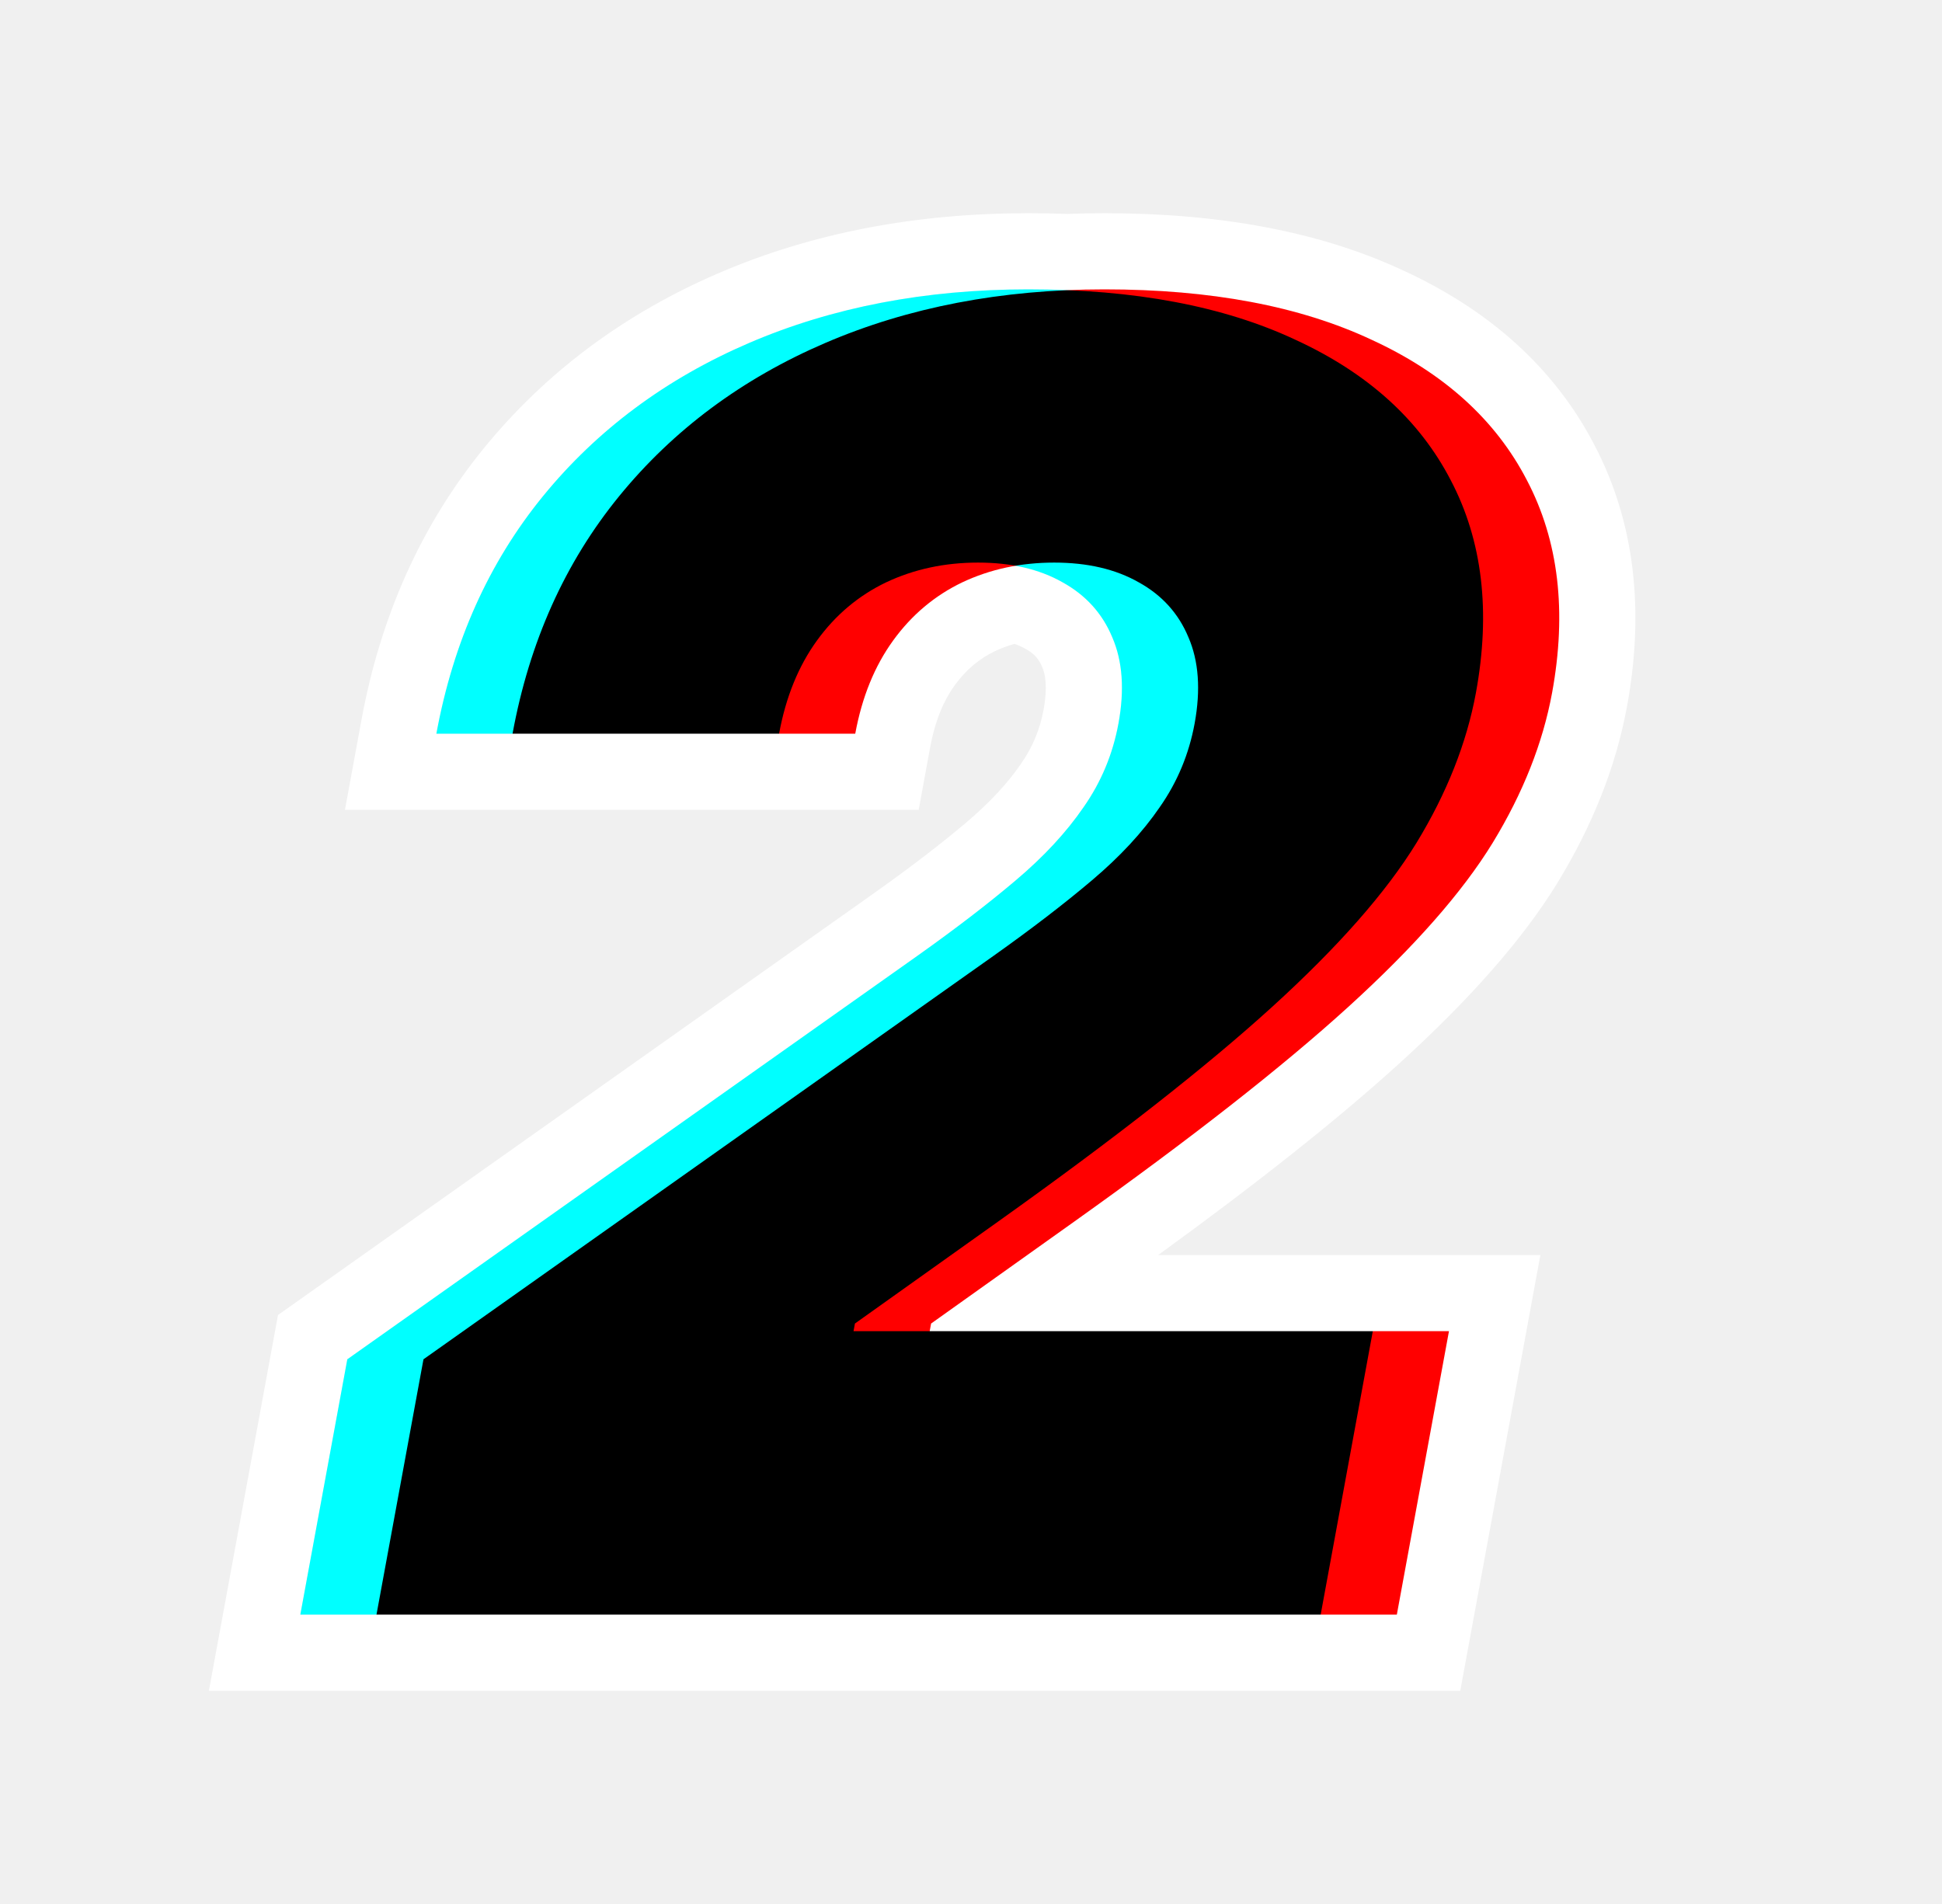
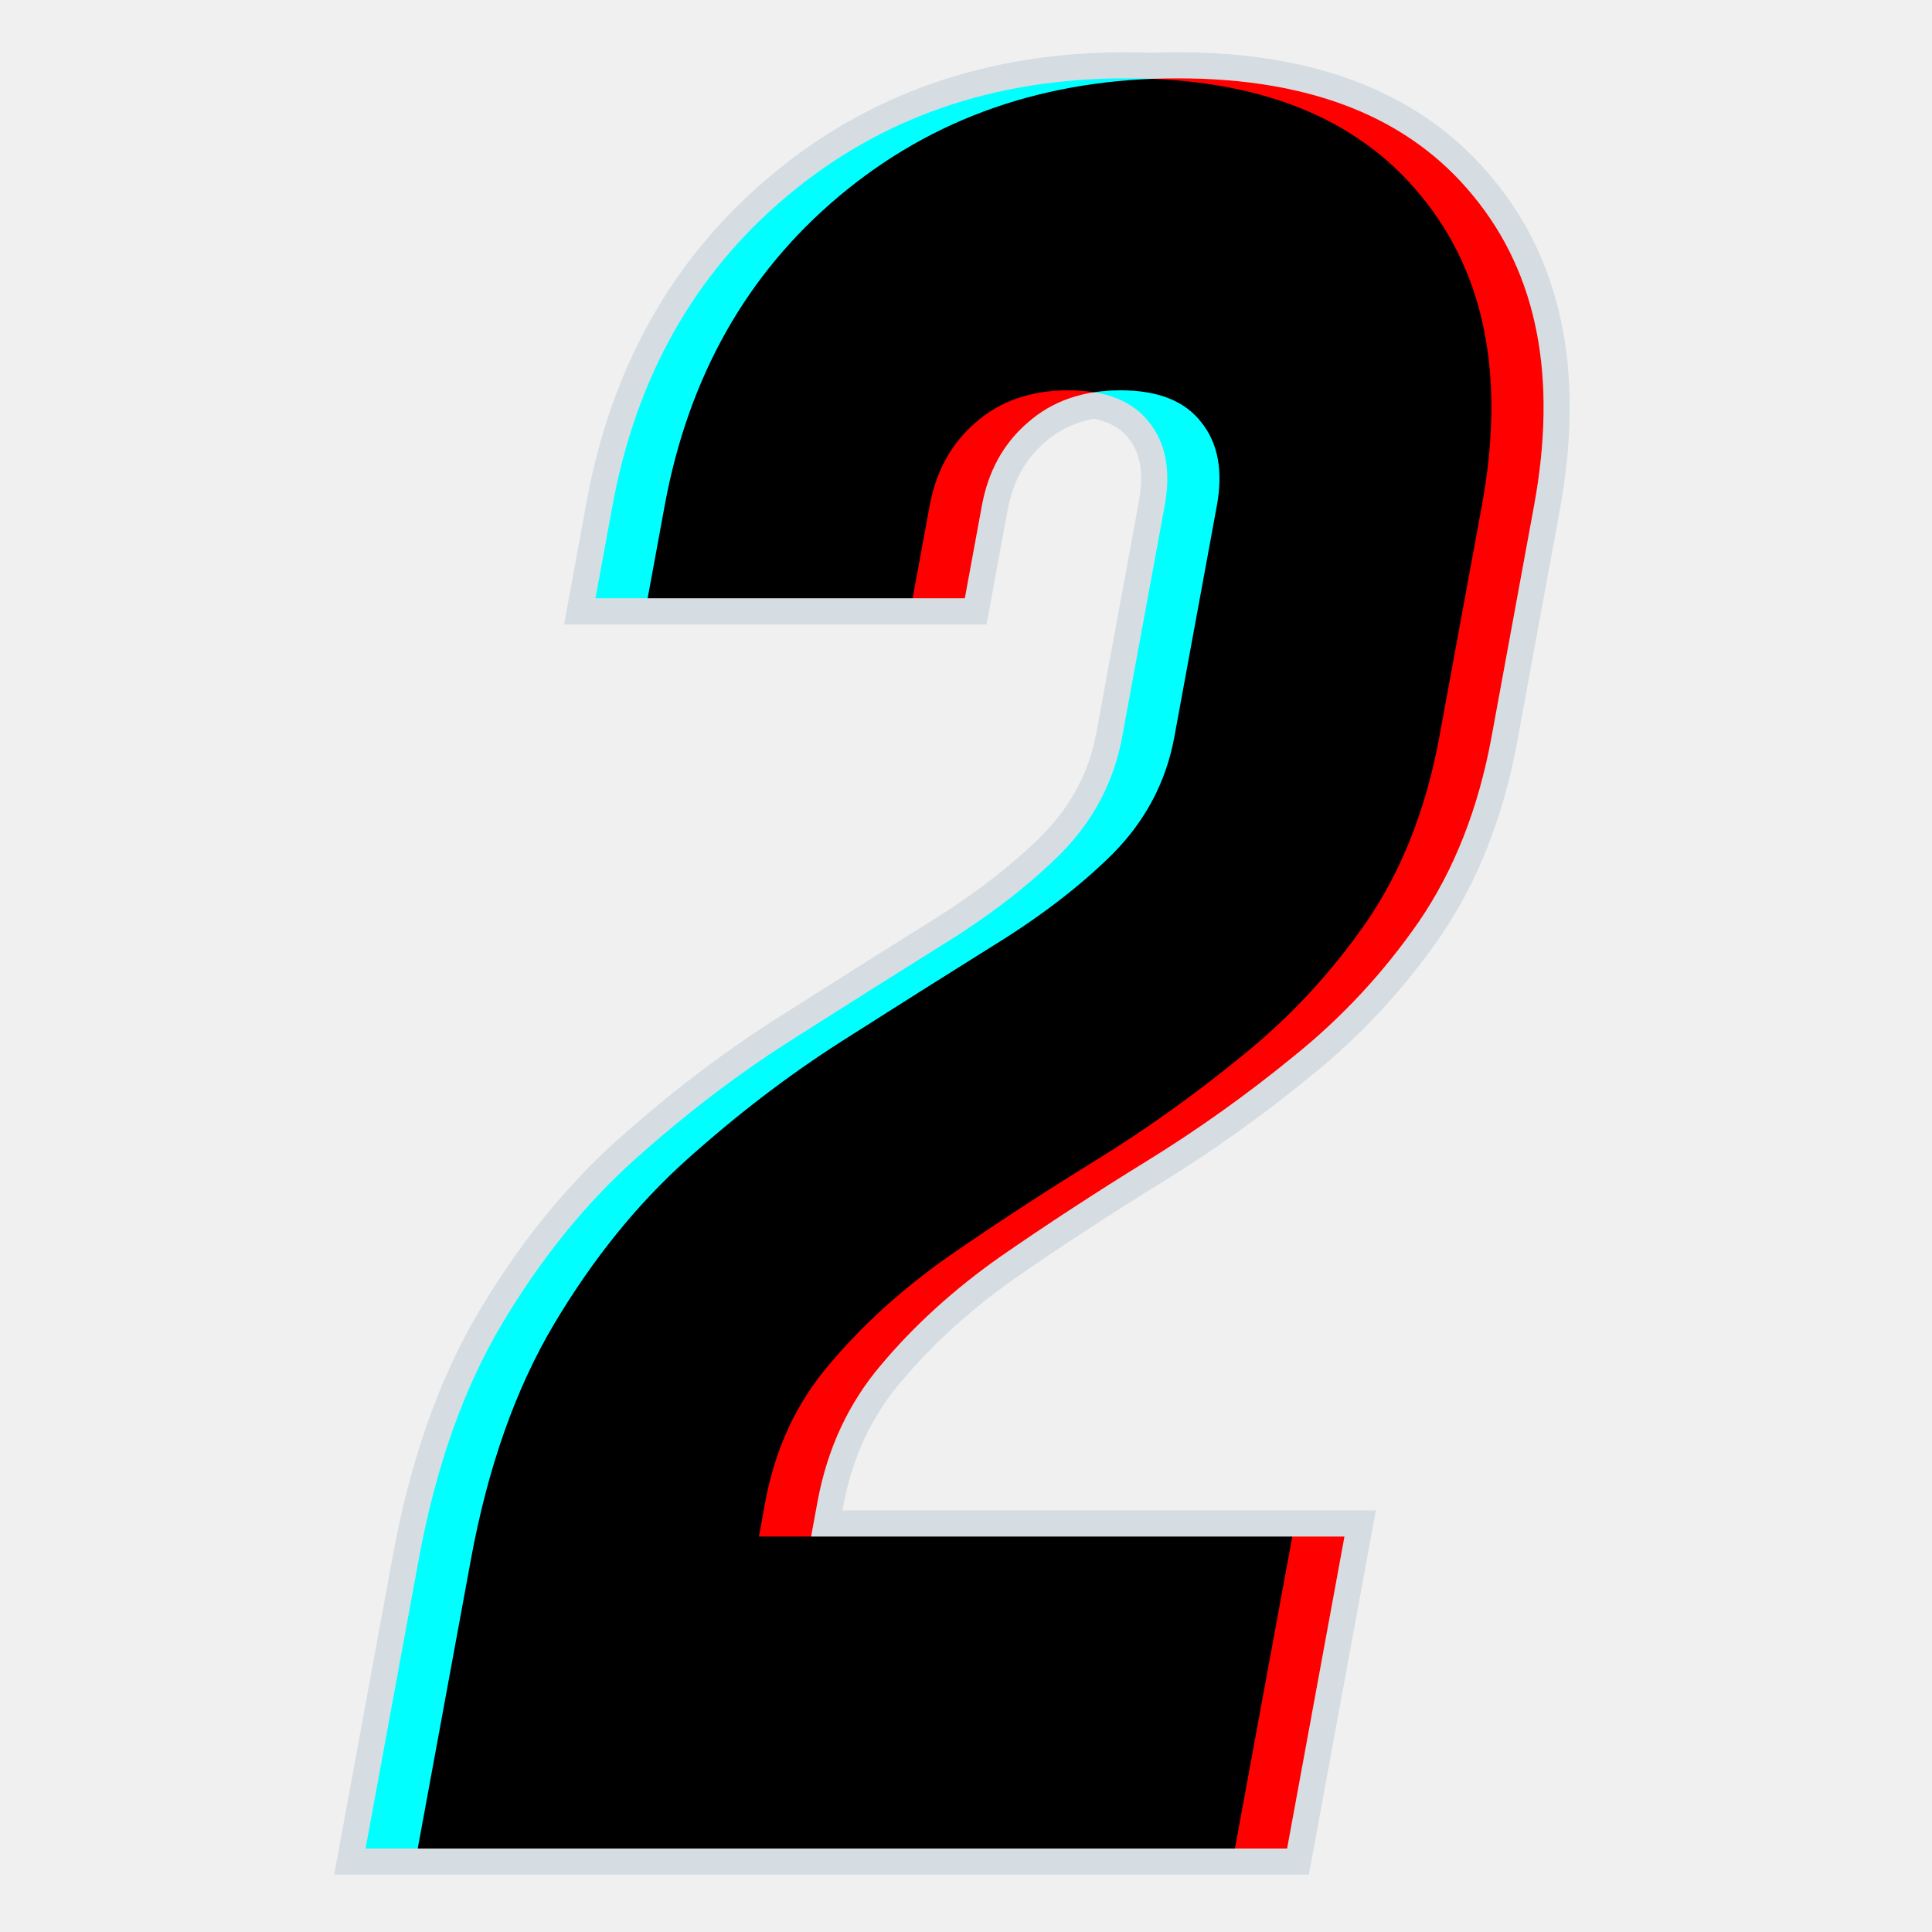
- <svg xmlns="http://www.w3.org/2000/svg" width="51" height="50" viewBox="0 0 51 50" fill="none">
-   <path d="M9.888 42.401L11.121 35.696L26.092 25.101C27.085 24.396 27.945 23.737 28.672 23.122C29.412 22.497 30.007 21.854 30.458 21.195C30.92 20.535 31.225 19.803 31.373 18.998C31.535 18.116 31.481 17.361 31.21 16.735C30.95 16.109 30.515 15.629 29.907 15.293C29.3 14.947 28.559 14.774 27.684 14.774C26.809 14.774 26.004 14.947 25.27 15.293C24.547 15.64 23.943 16.148 23.456 16.819C22.969 17.49 22.637 18.305 22.46 19.267H13.46C13.904 16.853 14.837 14.774 16.26 13.03C17.683 11.287 19.487 9.946 21.671 9.007C23.855 8.068 26.299 7.599 29.003 7.599C31.799 7.599 34.138 8.04 36.021 8.923C37.918 9.795 39.277 11.024 40.099 12.611C40.932 14.198 41.152 16.059 40.76 18.194C40.517 19.512 39.997 20.826 39.2 22.133C38.405 23.43 37.141 24.866 35.408 26.442C33.675 28.018 31.278 29.895 28.218 32.075L24.452 34.757L24.415 34.958H38.052L36.683 42.401H9.888Z" fill="white" />
-   <path d="M7.888 42.401L9.121 35.696L24.092 25.101C25.085 24.396 25.945 23.737 26.672 23.122C27.412 22.497 28.007 21.854 28.458 21.195C28.92 20.535 29.225 19.803 29.373 18.998C29.535 18.116 29.481 17.361 29.21 16.735C28.95 16.109 28.515 15.629 27.907 15.293C27.3 14.947 26.559 14.774 25.684 14.774C24.809 14.774 24.004 14.947 23.27 15.293C22.547 15.64 21.943 16.148 21.456 16.819C20.969 17.49 20.637 18.305 20.46 19.267H11.46C11.904 16.853 12.837 14.774 14.26 13.03C15.683 11.287 17.487 9.946 19.671 9.007C21.855 8.068 24.299 7.599 27.003 7.599C29.799 7.599 32.138 8.04 34.021 8.923C35.918 9.795 37.277 11.024 38.099 12.611C38.932 14.198 39.152 16.059 38.76 18.194C38.517 19.512 37.997 20.826 37.2 22.133C36.405 23.43 35.141 24.866 33.408 26.442C31.675 28.018 29.278 29.895 26.218 32.075L22.452 34.757L22.415 34.958H36.052L34.683 42.401H7.888Z" fill="white" />
-   <path fill-rule="evenodd" clip-rule="evenodd" d="M36.683 42.401L38.052 34.958H24.415L24.452 34.757L28.218 32.075C30.67 30.329 32.695 28.776 34.295 27.418C34.692 27.08 35.063 26.755 35.408 26.442C36.763 25.209 37.832 24.062 38.614 23C38.614 22.999 38.615 22.998 38.616 22.997C38.833 22.702 39.027 22.415 39.2 22.133C39.926 20.943 40.422 19.748 40.688 18.548C40.714 18.43 40.738 18.312 40.76 18.194C40.875 17.566 40.938 16.962 40.947 16.382C40.949 16.281 40.949 16.18 40.947 16.081C40.927 14.807 40.644 13.65 40.099 12.611C39.957 12.337 39.799 12.074 39.625 11.821C39.623 11.818 39.621 11.816 39.619 11.813C38.786 10.606 37.587 9.643 36.021 8.923C35.491 8.674 34.924 8.461 34.322 8.282C34.32 8.282 34.318 8.281 34.317 8.281C32.78 7.826 31.009 7.599 29.003 7.599C28.675 7.599 28.351 7.606 28.031 7.619C27.695 7.606 27.353 7.599 27.003 7.599C24.992 7.599 23.124 7.858 21.4 8.378C20.807 8.557 20.23 8.766 19.671 9.007C17.898 9.769 16.376 10.796 15.105 12.088C14.81 12.387 14.528 12.702 14.26 13.03C13.247 14.272 12.482 15.684 11.965 17.267C11.792 17.796 11.647 18.344 11.529 18.912C11.505 19.029 11.482 19.148 11.46 19.267H22.46C22.555 18.753 22.693 18.281 22.876 17.851C23.036 17.475 23.229 17.131 23.456 16.819C23.562 16.672 23.675 16.533 23.793 16.401C23.795 16.399 23.797 16.397 23.798 16.395C24.218 15.93 24.708 15.563 25.27 15.293C25.406 15.229 25.544 15.171 25.684 15.119C26 15.002 26.328 14.914 26.669 14.857C27.038 14.923 27.377 15.03 27.684 15.177C27.76 15.213 27.834 15.252 27.907 15.293C28.474 15.606 28.89 16.045 29.155 16.61C29.159 16.619 29.163 16.628 29.167 16.637C29.182 16.669 29.196 16.702 29.21 16.735C29.309 16.965 29.38 17.213 29.421 17.478C29.422 17.488 29.424 17.498 29.426 17.509C29.45 17.675 29.463 17.849 29.464 18.03C29.464 18.052 29.464 18.075 29.464 18.098C29.462 18.273 29.45 18.453 29.428 18.641C29.414 18.758 29.395 18.877 29.373 18.998C29.297 19.413 29.178 19.809 29.018 20.186C29.016 20.192 29.013 20.199 29.01 20.205C28.862 20.551 28.677 20.881 28.458 21.195C28.258 21.487 28.03 21.775 27.774 22.061C27.774 22.061 27.774 22.061 27.774 22.061C27.451 22.42 27.084 22.774 26.672 23.122C26.288 23.447 25.866 23.785 25.408 24.134C25.408 24.134 25.407 24.135 25.407 24.135C24.998 24.447 24.56 24.769 24.092 25.101L9.121 35.696L7.888 42.401H36.683ZM22.936 23.468C23.894 22.789 24.707 22.165 25.38 21.596C26.011 21.062 26.476 20.549 26.807 20.066L26.813 20.056L26.82 20.047C27.114 19.626 27.309 19.163 27.406 18.637C27.519 18.023 27.445 17.694 27.375 17.531L27.369 17.516L27.363 17.502C27.281 17.307 27.164 17.168 26.942 17.045L26.928 17.038L26.915 17.03C26.839 16.987 26.75 16.946 26.643 16.909C26.462 16.959 26.292 17.023 26.129 17.1C25.719 17.297 25.371 17.585 25.074 17.994C24.791 18.384 24.559 18.909 24.427 19.628L24.126 21.267H9.059L9.493 18.905C9.992 16.19 11.056 13.793 12.711 11.766C14.349 9.759 16.418 8.228 18.881 7.169C21.346 6.11 24.065 5.599 27.003 5.599C27.35 5.599 27.692 5.605 28.029 5.618C28.351 5.605 28.676 5.599 29.003 5.599C31.993 5.599 34.641 6.069 36.863 7.109C39.089 8.133 40.813 9.644 41.872 11.686C42.952 13.747 43.182 16.078 42.727 18.555C42.434 20.146 41.814 21.688 40.907 23.174L40.905 23.179C39.973 24.698 38.559 26.279 36.753 27.922C35.145 29.384 33.026 31.064 30.416 32.958H40.453L38.349 44.401H5.486L7.301 34.533L22.936 23.468C22.936 23.468 22.936 23.469 22.936 23.468Z" fill="white" />
-   <path d="M7.887 42.401L9.121 35.696L24.092 25.101C25.085 24.396 25.945 23.737 26.671 23.122C27.412 22.497 28.007 21.854 28.458 21.195C28.92 20.535 29.225 19.803 29.373 18.998C29.535 18.116 29.481 17.361 29.21 16.735C28.95 16.109 28.515 15.629 27.907 15.293C27.3 14.947 26.559 14.774 25.684 14.774C24.809 14.774 24.004 14.947 23.27 15.293C22.547 15.64 21.942 16.148 21.456 16.819C20.969 17.49 20.637 18.305 20.46 19.267H11.46C11.904 16.853 12.837 14.774 14.26 13.03C15.683 11.287 17.487 9.946 19.671 9.007C21.855 8.068 24.299 7.599 27.003 7.599C29.799 7.599 32.138 8.04 34.021 8.923C35.918 9.795 37.277 11.024 38.099 12.611C38.932 14.198 39.152 16.059 38.76 18.194C38.517 19.512 37.997 20.826 37.2 22.133C36.405 23.43 35.141 24.866 33.408 26.442C31.675 28.018 29.278 29.895 26.218 32.075L22.452 34.757L22.415 34.958H36.052L34.683 42.401H7.887Z" fill="#00FFFF" style="mix-blend-mode:multiply" />
-   <path d="M9.887 42.401L11.121 35.696L26.092 25.101C27.085 24.396 27.945 23.737 28.671 23.122C29.412 22.497 30.007 21.854 30.458 21.195C30.92 20.535 31.225 19.803 31.373 18.998C31.535 18.116 31.481 17.361 31.21 16.735C30.95 16.109 30.515 15.629 29.907 15.293C29.3 14.947 28.559 14.774 27.684 14.774C26.809 14.774 26.004 14.947 25.27 15.293C24.547 15.64 23.942 16.148 23.456 16.819C22.969 17.49 22.637 18.305 22.46 19.267H13.46C13.904 16.853 14.837 14.774 16.26 13.03C17.683 11.287 19.487 9.946 21.671 9.007C23.855 8.068 26.299 7.599 29.003 7.599C31.799 7.599 34.138 8.04 36.021 8.923C37.918 9.795 39.277 11.024 40.099 12.611C40.932 14.198 41.152 16.059 40.76 18.194C40.517 19.512 39.997 20.826 39.2 22.133C38.405 23.43 37.141 24.866 35.408 26.442C33.675 28.018 31.278 29.895 28.218 32.075L24.452 34.757L24.415 34.958H38.052L36.683 42.401H9.887Z" fill="#FF0000" style="mix-blend-mode:multiply" />
+ <svg xmlns="http://www.w3.org/2000/svg" width="74" height="74" viewBox="0 0 74 74" fill="none">
+   <path d="M13.508 70.713L13.4 71.303H14H15.4H16H47.3H47.716H49.3H49.716L49.792 70.894L51.989 58.944L52.098 58.353H51.497H50.098H49.498H31.668L31.803 57.616C32.163 55.661 32.945 53.988 34.145 52.584L34.148 52.581C35.384 51.112 36.863 49.769 38.589 48.553C40.368 47.319 42.235 46.1 44.19 44.895C46.171 43.674 48.071 42.319 49.889 40.83C51.757 39.325 53.379 37.579 54.753 35.593L54.755 35.591C56.154 33.547 57.106 31.119 57.621 28.317L59.249 19.466C60.173 14.441 59.397 10.323 56.825 7.198C54.256 4.038 50.318 2.5 45.119 2.5C44.782 2.5 44.448 2.507 44.117 2.52C43.79 2.507 43.457 2.5 43.119 2.5C37.942 2.5 33.498 4.04 29.817 7.131L29.817 7.131C26.172 10.193 23.891 14.253 22.965 19.285L22.314 22.826L22.206 23.416H22.806H24.206H24.806H34.956H35.373H36.956H37.373L37.448 23.006L38.099 19.466C38.325 18.238 38.858 17.282 39.689 16.568L39.689 16.568L39.695 16.563C40.3 16.026 41.032 15.679 41.905 15.531C42.704 15.676 43.26 16.011 43.625 16.491L43.625 16.491L43.632 16.5C44.148 17.15 44.343 18.05 44.115 19.285L42.488 28.137C42.192 29.746 41.457 31.145 40.273 32.344C39.059 33.55 37.554 34.707 35.755 35.812L35.752 35.813C33.954 36.936 32.035 38.146 29.995 39.445C27.932 40.759 25.921 42.295 23.962 44.053L23.962 44.053C22.015 45.802 20.294 47.938 18.795 50.454C17.283 52.995 16.202 56.063 15.543 59.648L13.508 70.713Z" fill="white" stroke="#D5DDE2" />
+   <path d="M14 70.803L16.035 59.739C16.686 56.198 17.749 53.188 19.225 50.71C20.701 48.232 22.391 46.137 24.296 44.425C26.236 42.685 28.225 41.165 30.264 39.867C32.303 38.569 34.22 37.359 36.016 36.238C37.843 35.117 39.38 33.936 40.627 32.697C41.881 31.428 42.665 29.938 42.98 28.227L44.607 19.375C44.852 18.048 44.657 16.985 44.023 16.189C43.395 15.363 42.361 14.95 40.921 14.95C39.481 14.95 38.295 15.363 37.363 16.189C36.437 16.985 35.852 18.048 35.607 19.375L34.956 22.916H22.806L23.457 19.375C24.363 14.448 26.59 10.494 30.139 7.514C33.722 4.505 38.049 3 43.119 3C48.219 3 51.992 4.505 54.438 7.514C56.891 10.494 57.663 14.448 56.757 19.375L55.13 28.227C54.625 30.971 53.696 33.331 52.342 35.308C50.994 37.256 49.404 38.967 47.573 40.442C45.772 41.917 43.89 43.26 41.928 44.47C39.965 45.679 38.09 46.904 36.302 48.143C34.544 49.382 33.032 50.754 31.765 52.259C30.504 53.734 29.686 55.49 29.312 57.526L28.075 64.253L23.578 58.853H49.498L47.3 70.803H14Z" fill="#00FFFF" style="mix-blend-mode:multiply" />
+   <path d="M16 70.803L18.035 59.739C18.686 56.198 19.749 53.188 21.225 50.71C22.701 48.232 24.391 46.137 26.296 44.425C28.236 42.685 30.225 41.165 32.264 39.867C34.303 38.569 36.22 37.359 38.016 36.238C39.843 35.117 41.38 33.936 42.627 32.697C43.881 31.428 44.665 29.938 44.98 28.227L46.607 19.375C46.851 18.048 46.657 16.985 46.023 16.189C45.395 15.363 44.361 14.95 42.921 14.95C41.481 14.95 40.295 15.363 39.363 16.189C38.437 16.985 37.851 18.048 37.607 19.375L36.956 22.916H24.806L25.457 19.375C26.363 14.448 28.59 10.494 32.138 7.514C35.722 4.505 40.049 3 45.119 3C50.219 3 53.992 4.505 56.438 7.514C58.89 10.494 59.663 14.448 58.757 19.375L57.13 28.227C56.625 30.971 55.696 33.331 54.342 35.308C52.994 37.256 51.404 38.967 49.573 40.442C47.772 41.917 45.89 43.26 43.928 44.47C41.965 45.679 40.09 46.904 38.302 48.143C36.544 49.382 35.032 50.754 33.765 52.259C32.504 53.734 31.686 55.49 31.312 57.526L30.075 64.253L25.577 58.853H51.497L49.3 70.803H16Z" fill="#FF0000" style="mix-blend-mode:multiply" />
</svg>
